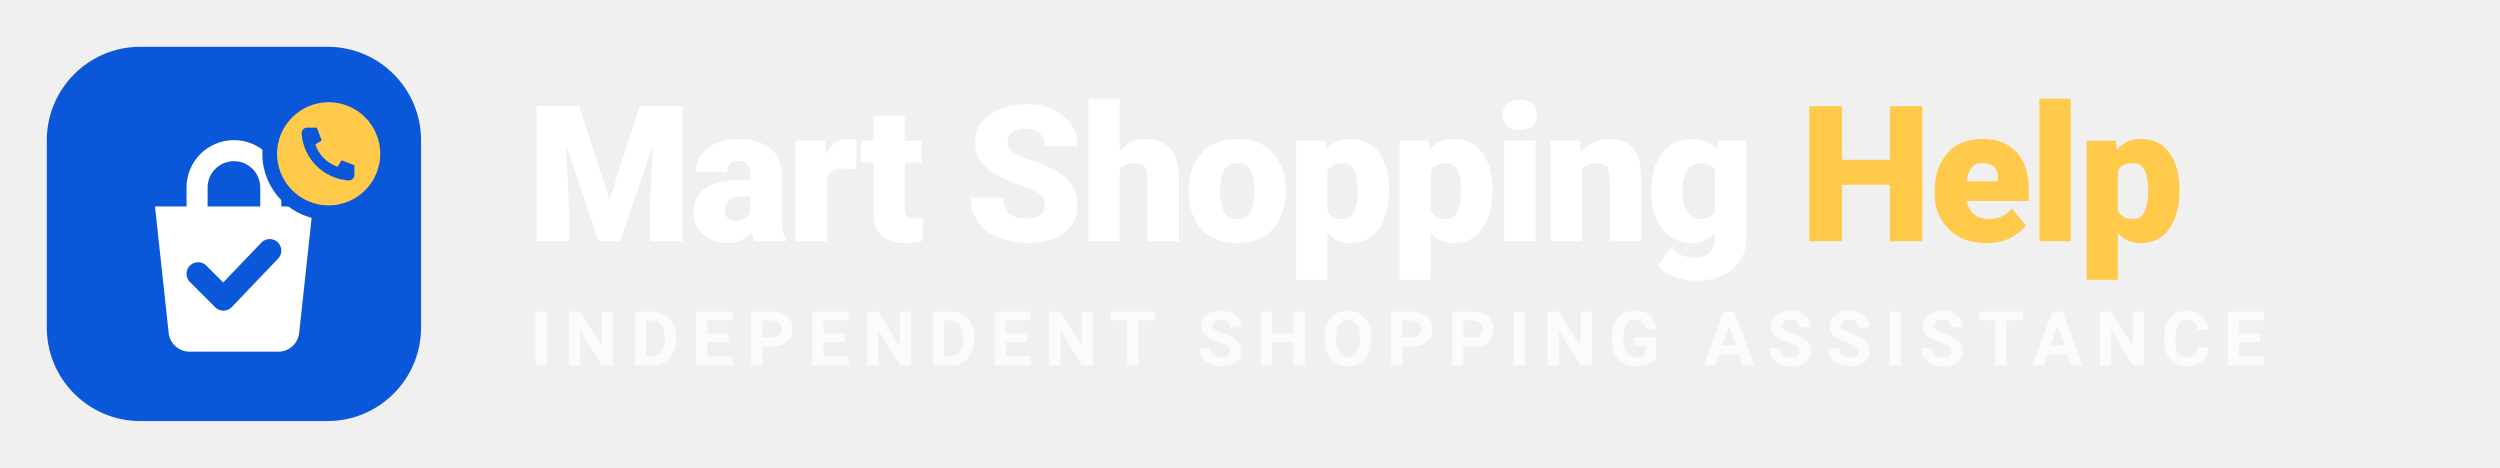
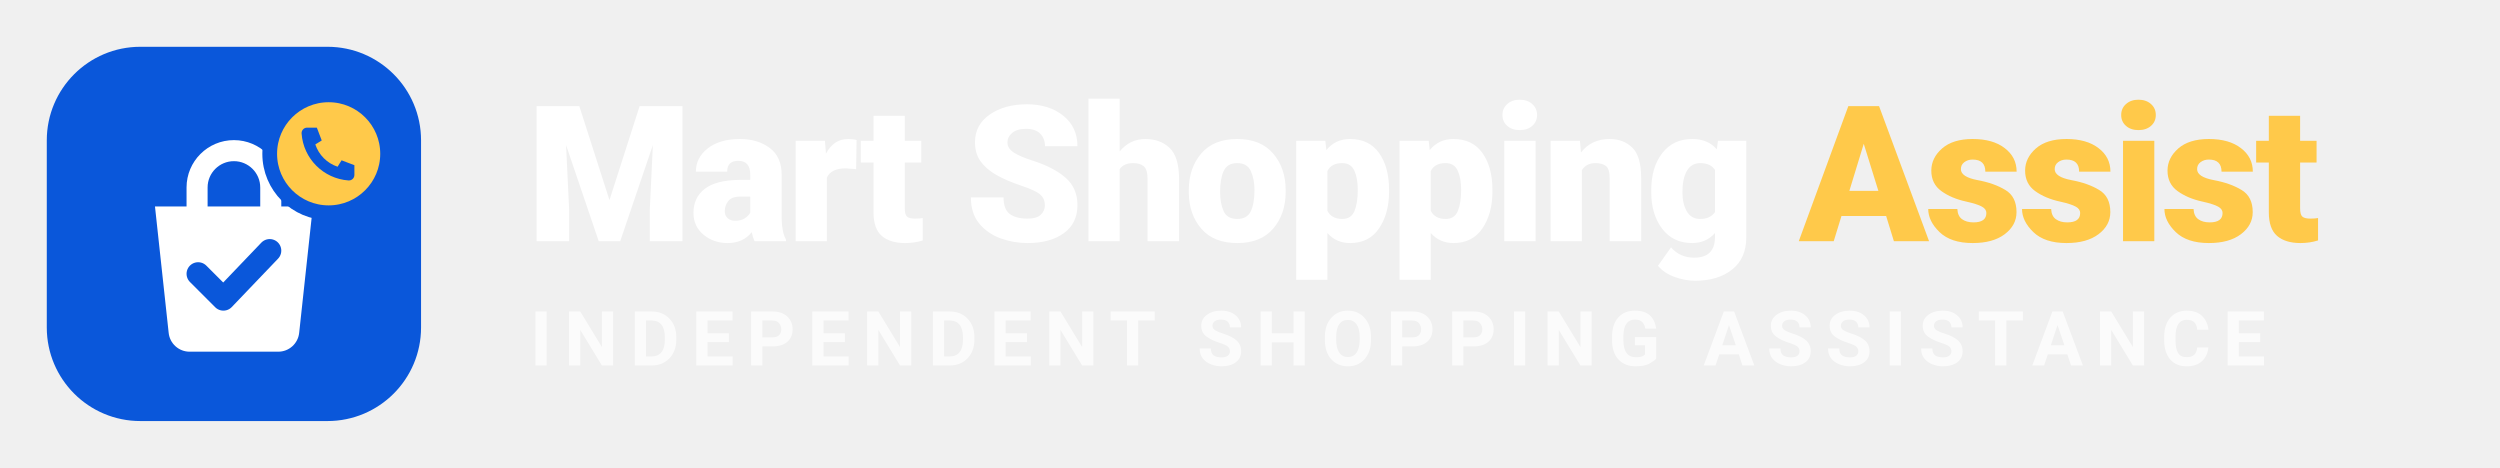
- <svg xmlns="http://www.w3.org/2000/svg" viewBox="0 0 342 64" width="342" height="64" role="img" aria-label="Mart Shopping Help">
+ <svg xmlns="http://www.w3.org/2000/svg" viewBox="0 0 342 64" width="342" height="64" role="img" aria-label="Mart Shopping Assist">
  <g transform="scale(1.6) translate(4 4)">
    <rect width="32" height="32" rx="8" fill="#0A57DA" />
    <g transform="translate(16 16.8) scale(0.9) translate(-16 -16)">
      <path d="M8.5 12.5h15l-1.3 12a2 2 0 0 1-2 1.8h-8.4a2 2 0 0 1-2-1.8Z" fill="#FFFFFF" />
      <path d="M12.5 12.5v-1.8a3.5 3.5 0 0 1 7 0v1.8" fill="none" stroke="#FFFFFF" stroke-width="2" stroke-linecap="round" />
      <path d="m12.6 18.9 2.4 2.4 4.4-4.6" fill="none" stroke="#0A57DA" stroke-width="2.2" stroke-linecap="round" stroke-linejoin="round" />
      <circle cx="25" cy="7.5" r="5.6" fill="#FFC94A" stroke="#0A57DA" stroke-width="1.4" />
      <g transform="translate(21.5 4) scale(0.29)">
        <path d="M5 3.5h3.2l1.6 4.2-2.1 1.3a11.5 11.5 0 0 0 7.3 7.3l1.3-2.1 4.2 1.6V19a1.8 1.8 0 0 1-1.9 1.8A16.6 16.6 0 0 1 3.2 5.4 1.8 1.8 0 0 1 5 3.5Z" fill="#0A57DA" />
      </g>
    </g>
  </g>
-   <text x="72" y="33" font-family="ui-sans-serif, system-ui, -apple-system, 'Segoe UI', Roboto, Arial, sans-serif" font-size="26" font-weight="800" letter-spacing="-0.5" fill="#FFFFFF">Mart Shopping <tspan fill="#FFC94A">Help</tspan>
+   <text x="72" y="33" font-family="ui-sans-serif, system-ui, -apple-system, 'Segoe UI', Roboto, Arial, sans-serif" font-size="26" font-weight="800" letter-spacing="-0.5" fill="#FFFFFF">Mart Shopping <tspan fill="#FFC94A">Assist</tspan>
  </text>
  <text x="72.5" y="50" font-family="ui-sans-serif, system-ui, -apple-system, 'Segoe UI', Roboto, Arial, sans-serif" font-size="10.4" font-weight="700" letter-spacing="1.65" fill="rgba(255,255,255,0.75)">INDEPENDENT SHOPPING ASSISTANCE</text>
</svg>
